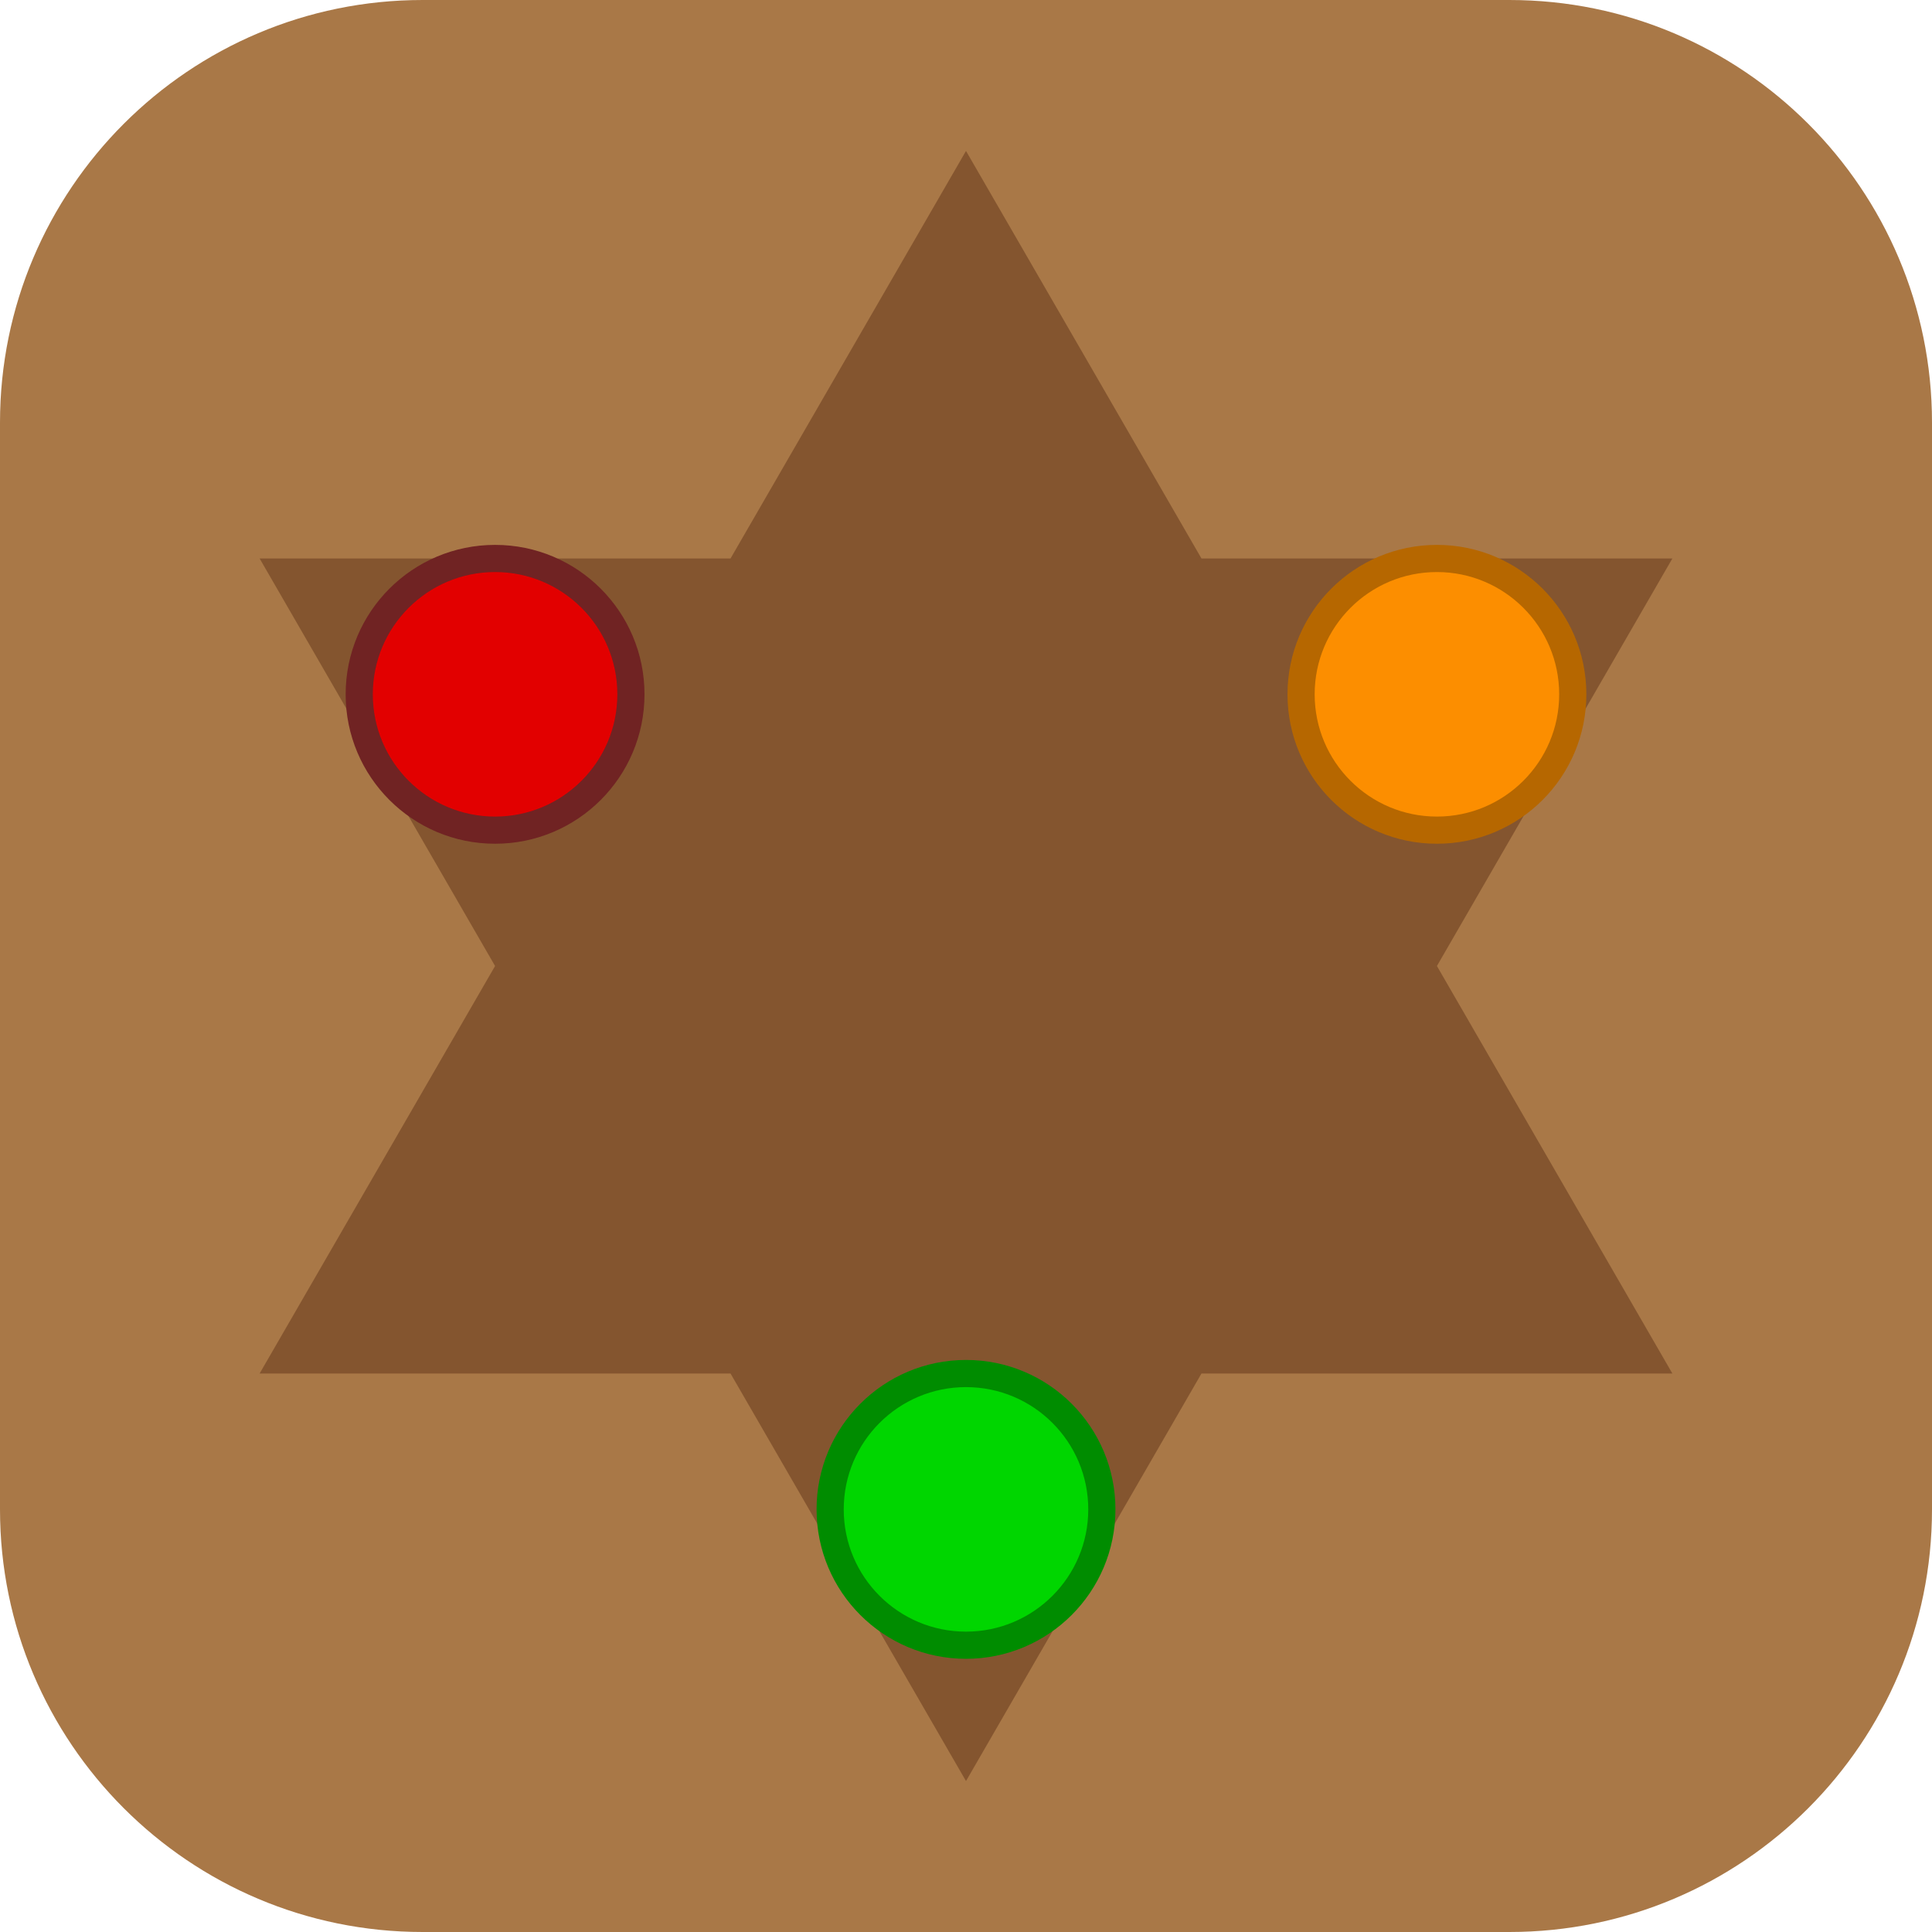
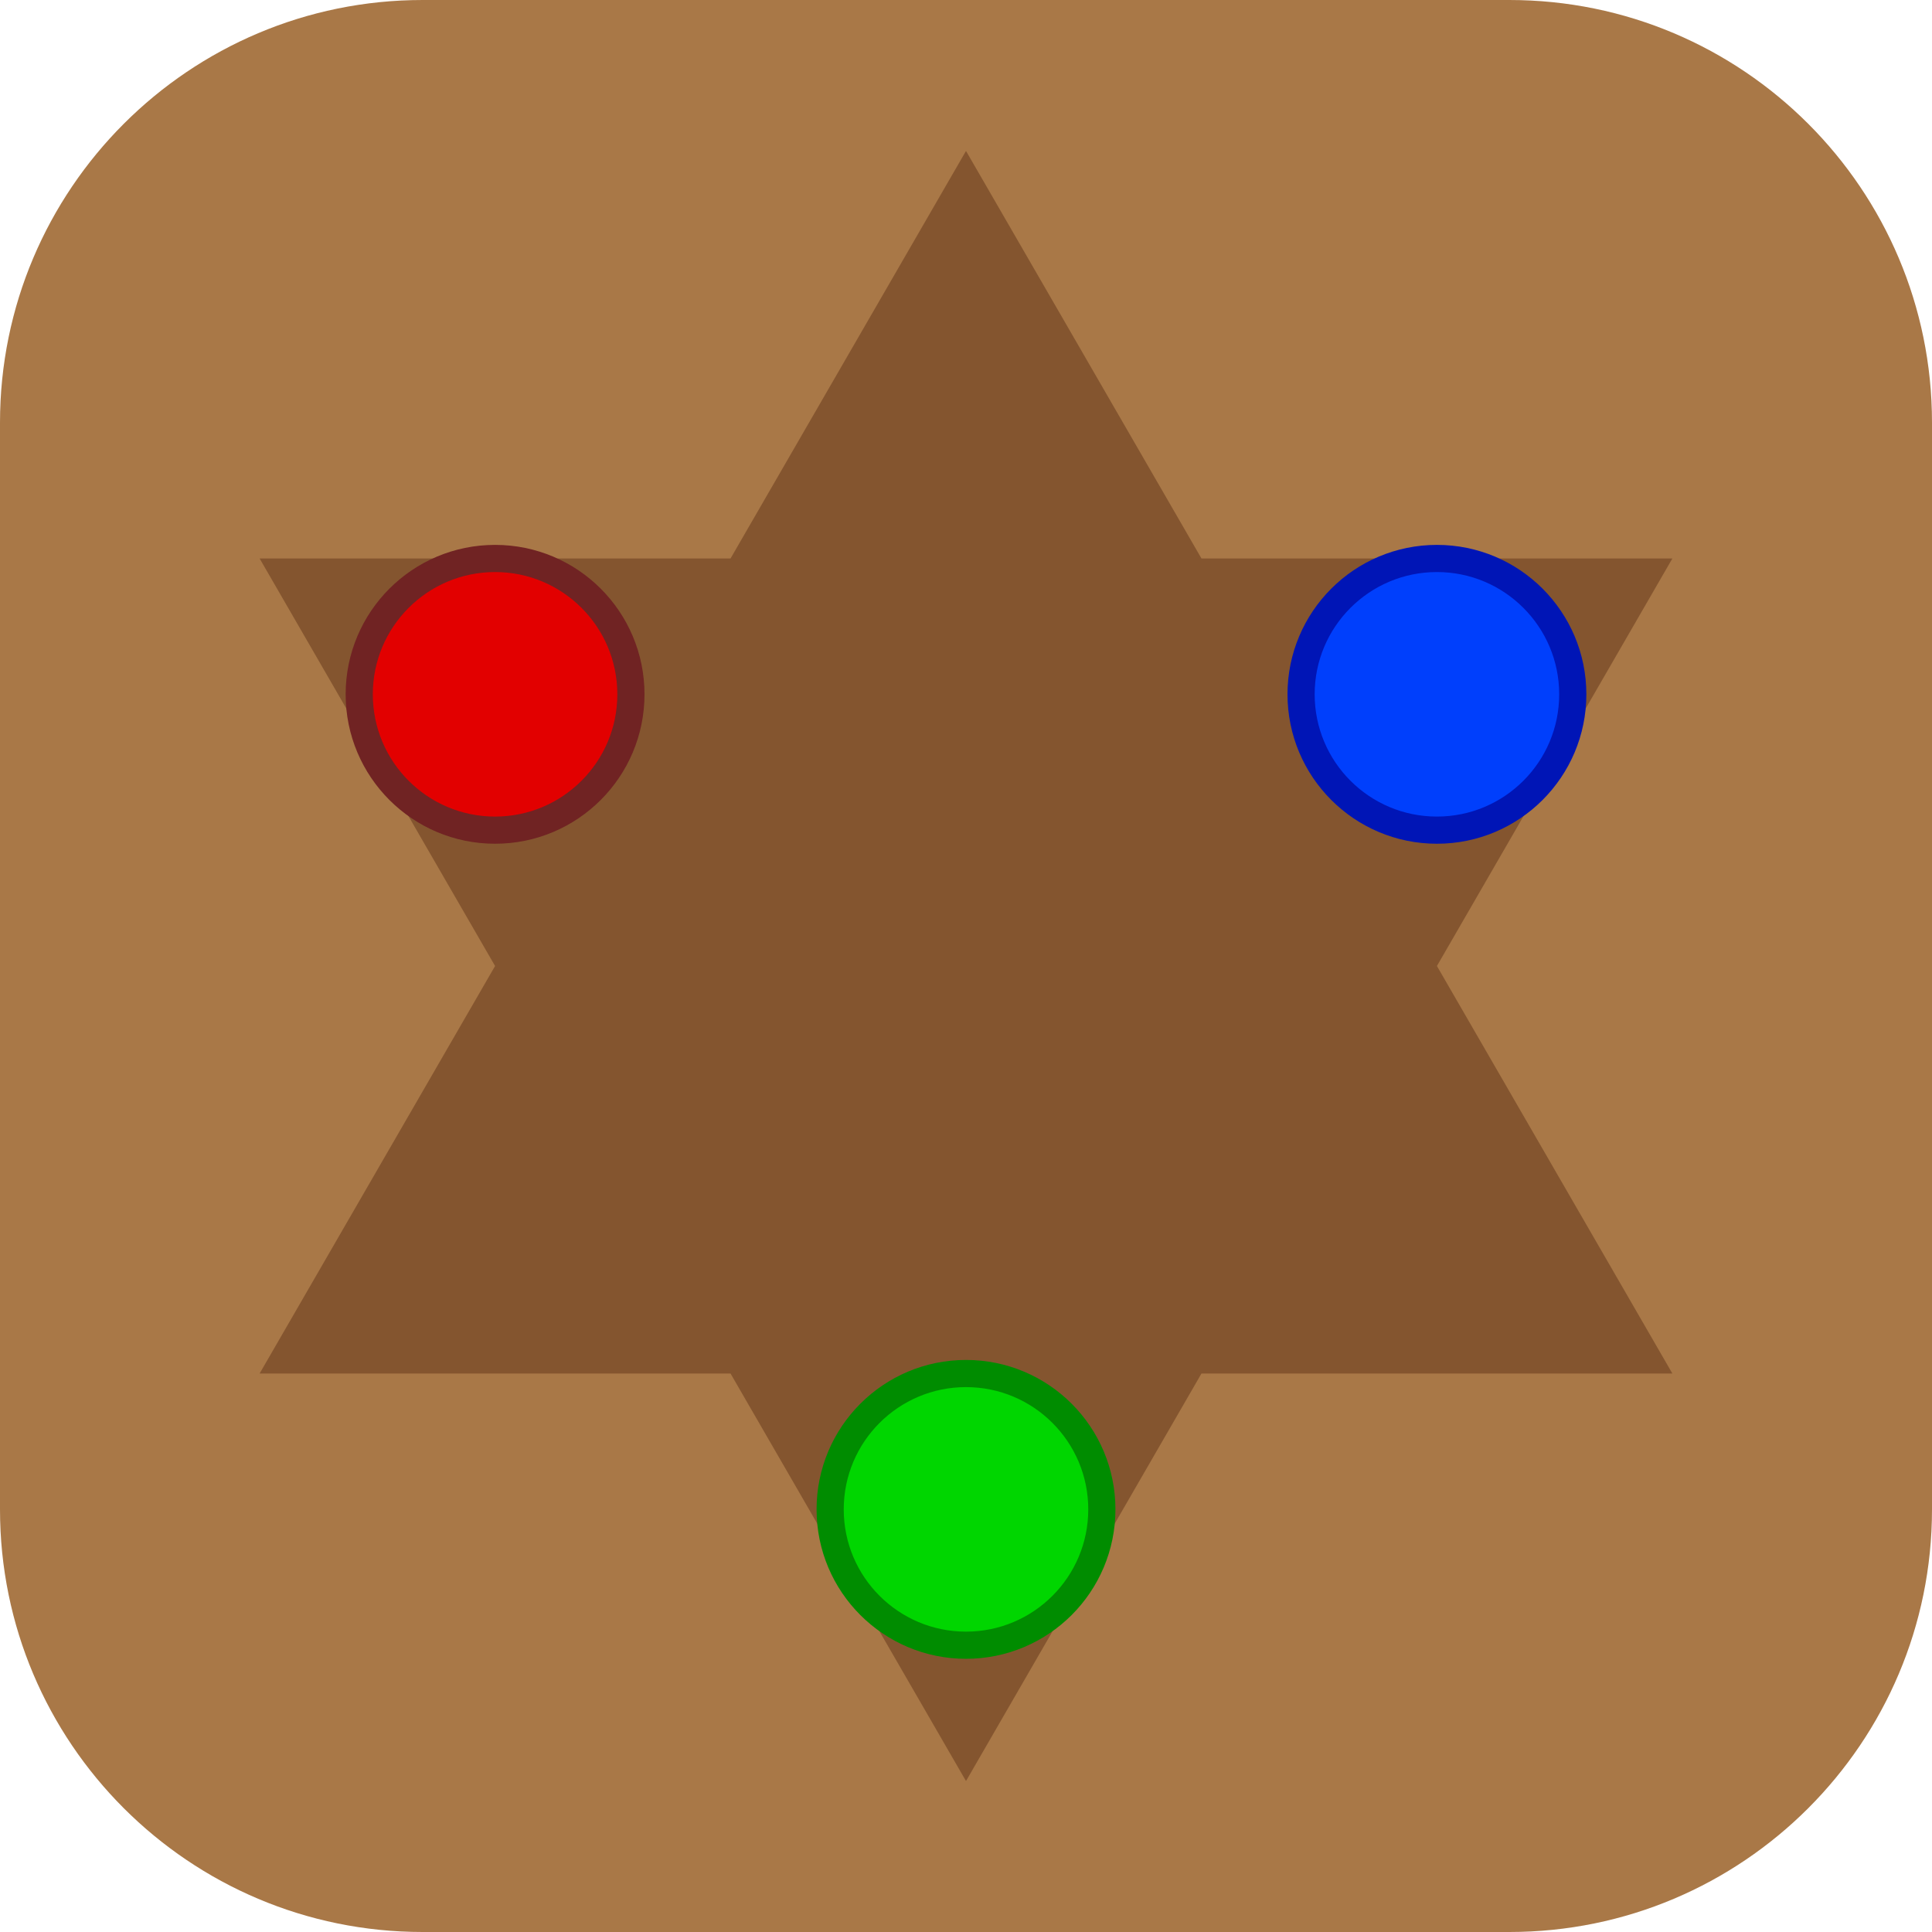
<svg xmlns="http://www.w3.org/2000/svg" viewBox="0 0 64 64">
  <rect width="64" height="64" rx="14" fill="#a97847" />
  <path d="M32 5 39.8 18.5 55.4 18.5 47.6 32 55.4 45.5 39.8 45.5 32 59 24.2 45.5 8.6 45.5 16.4 32 8.6 18.5 24.2 18.5Z" fill="#84552f" />
  <circle cx="16.4" cy="23" r="4.5" fill="#e20000" stroke="#702323" stroke-width="0.9" />
-   <circle cx="47.6" cy="23" r="4.5" fill="#fc8e00" stroke="#b66700" stroke-width="0.9" />
+   <circle cx="47.6" cy="23" r="4.5" fill="#003ffc" stroke="#0015b6" stroke-width="0.9" />
  <circle cx="32" cy="50" r="4.5" fill="#00d600" stroke="#008c00" stroke-width="0.9" />
</svg>
